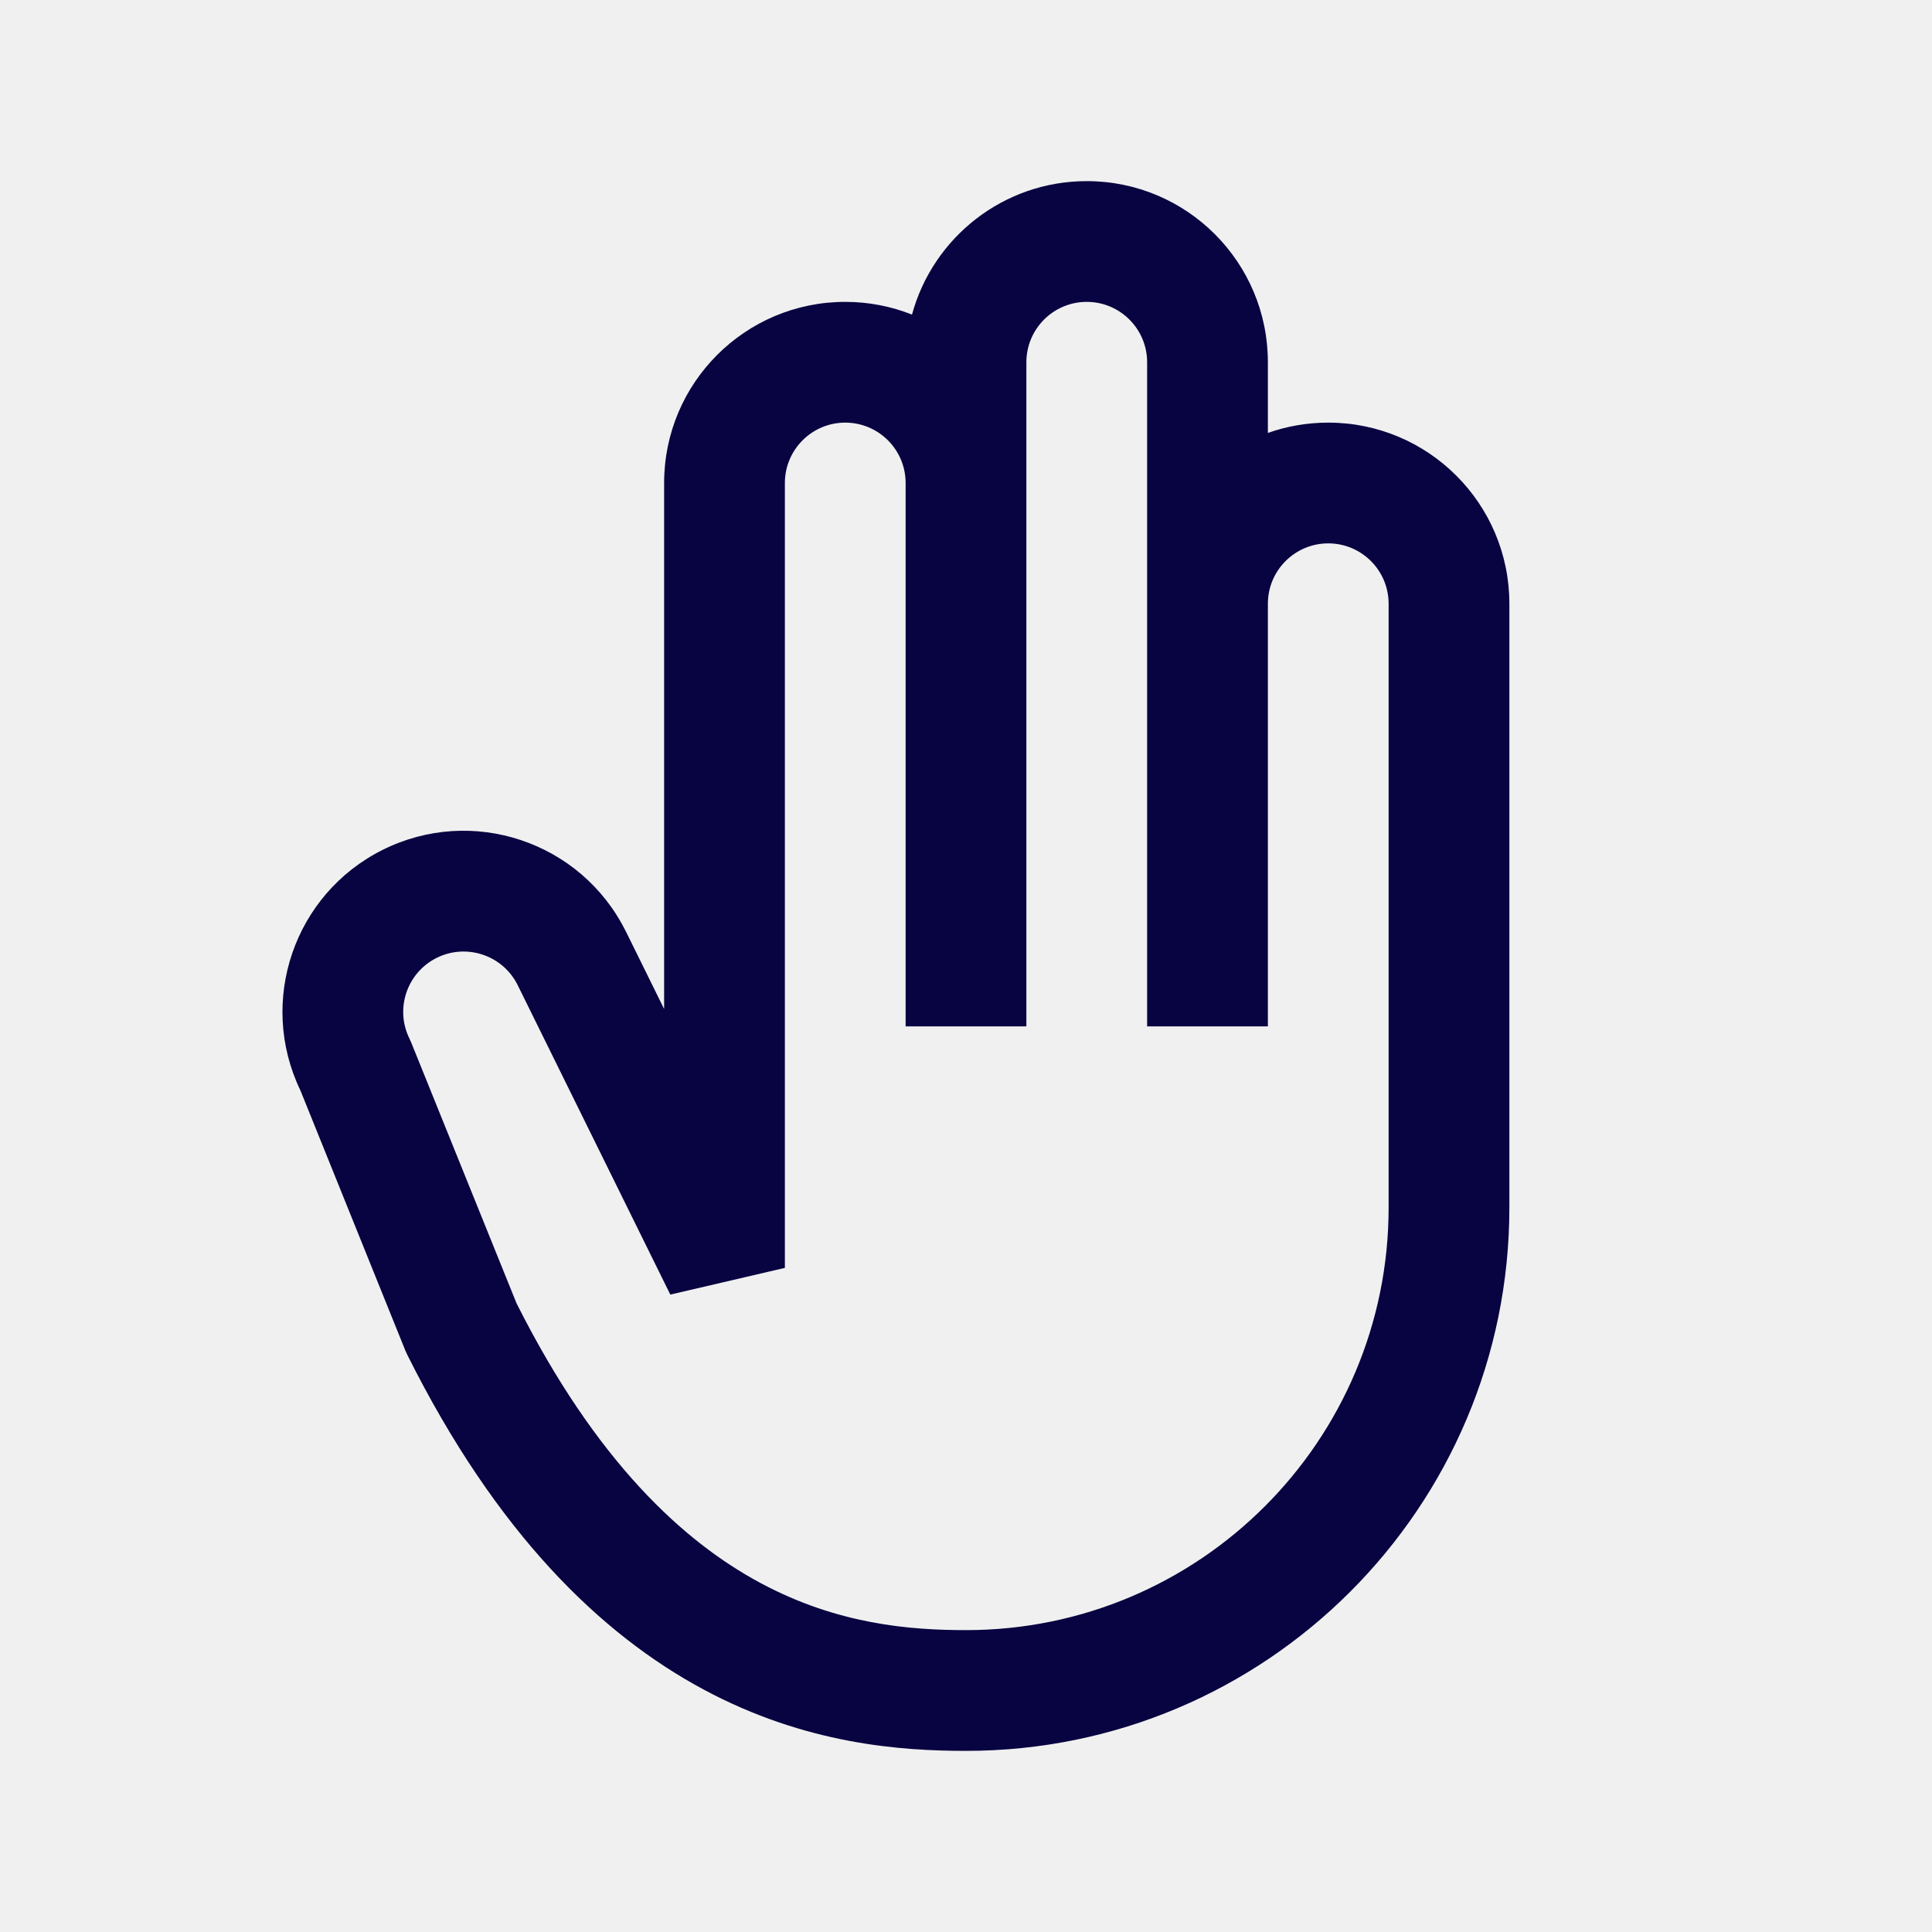
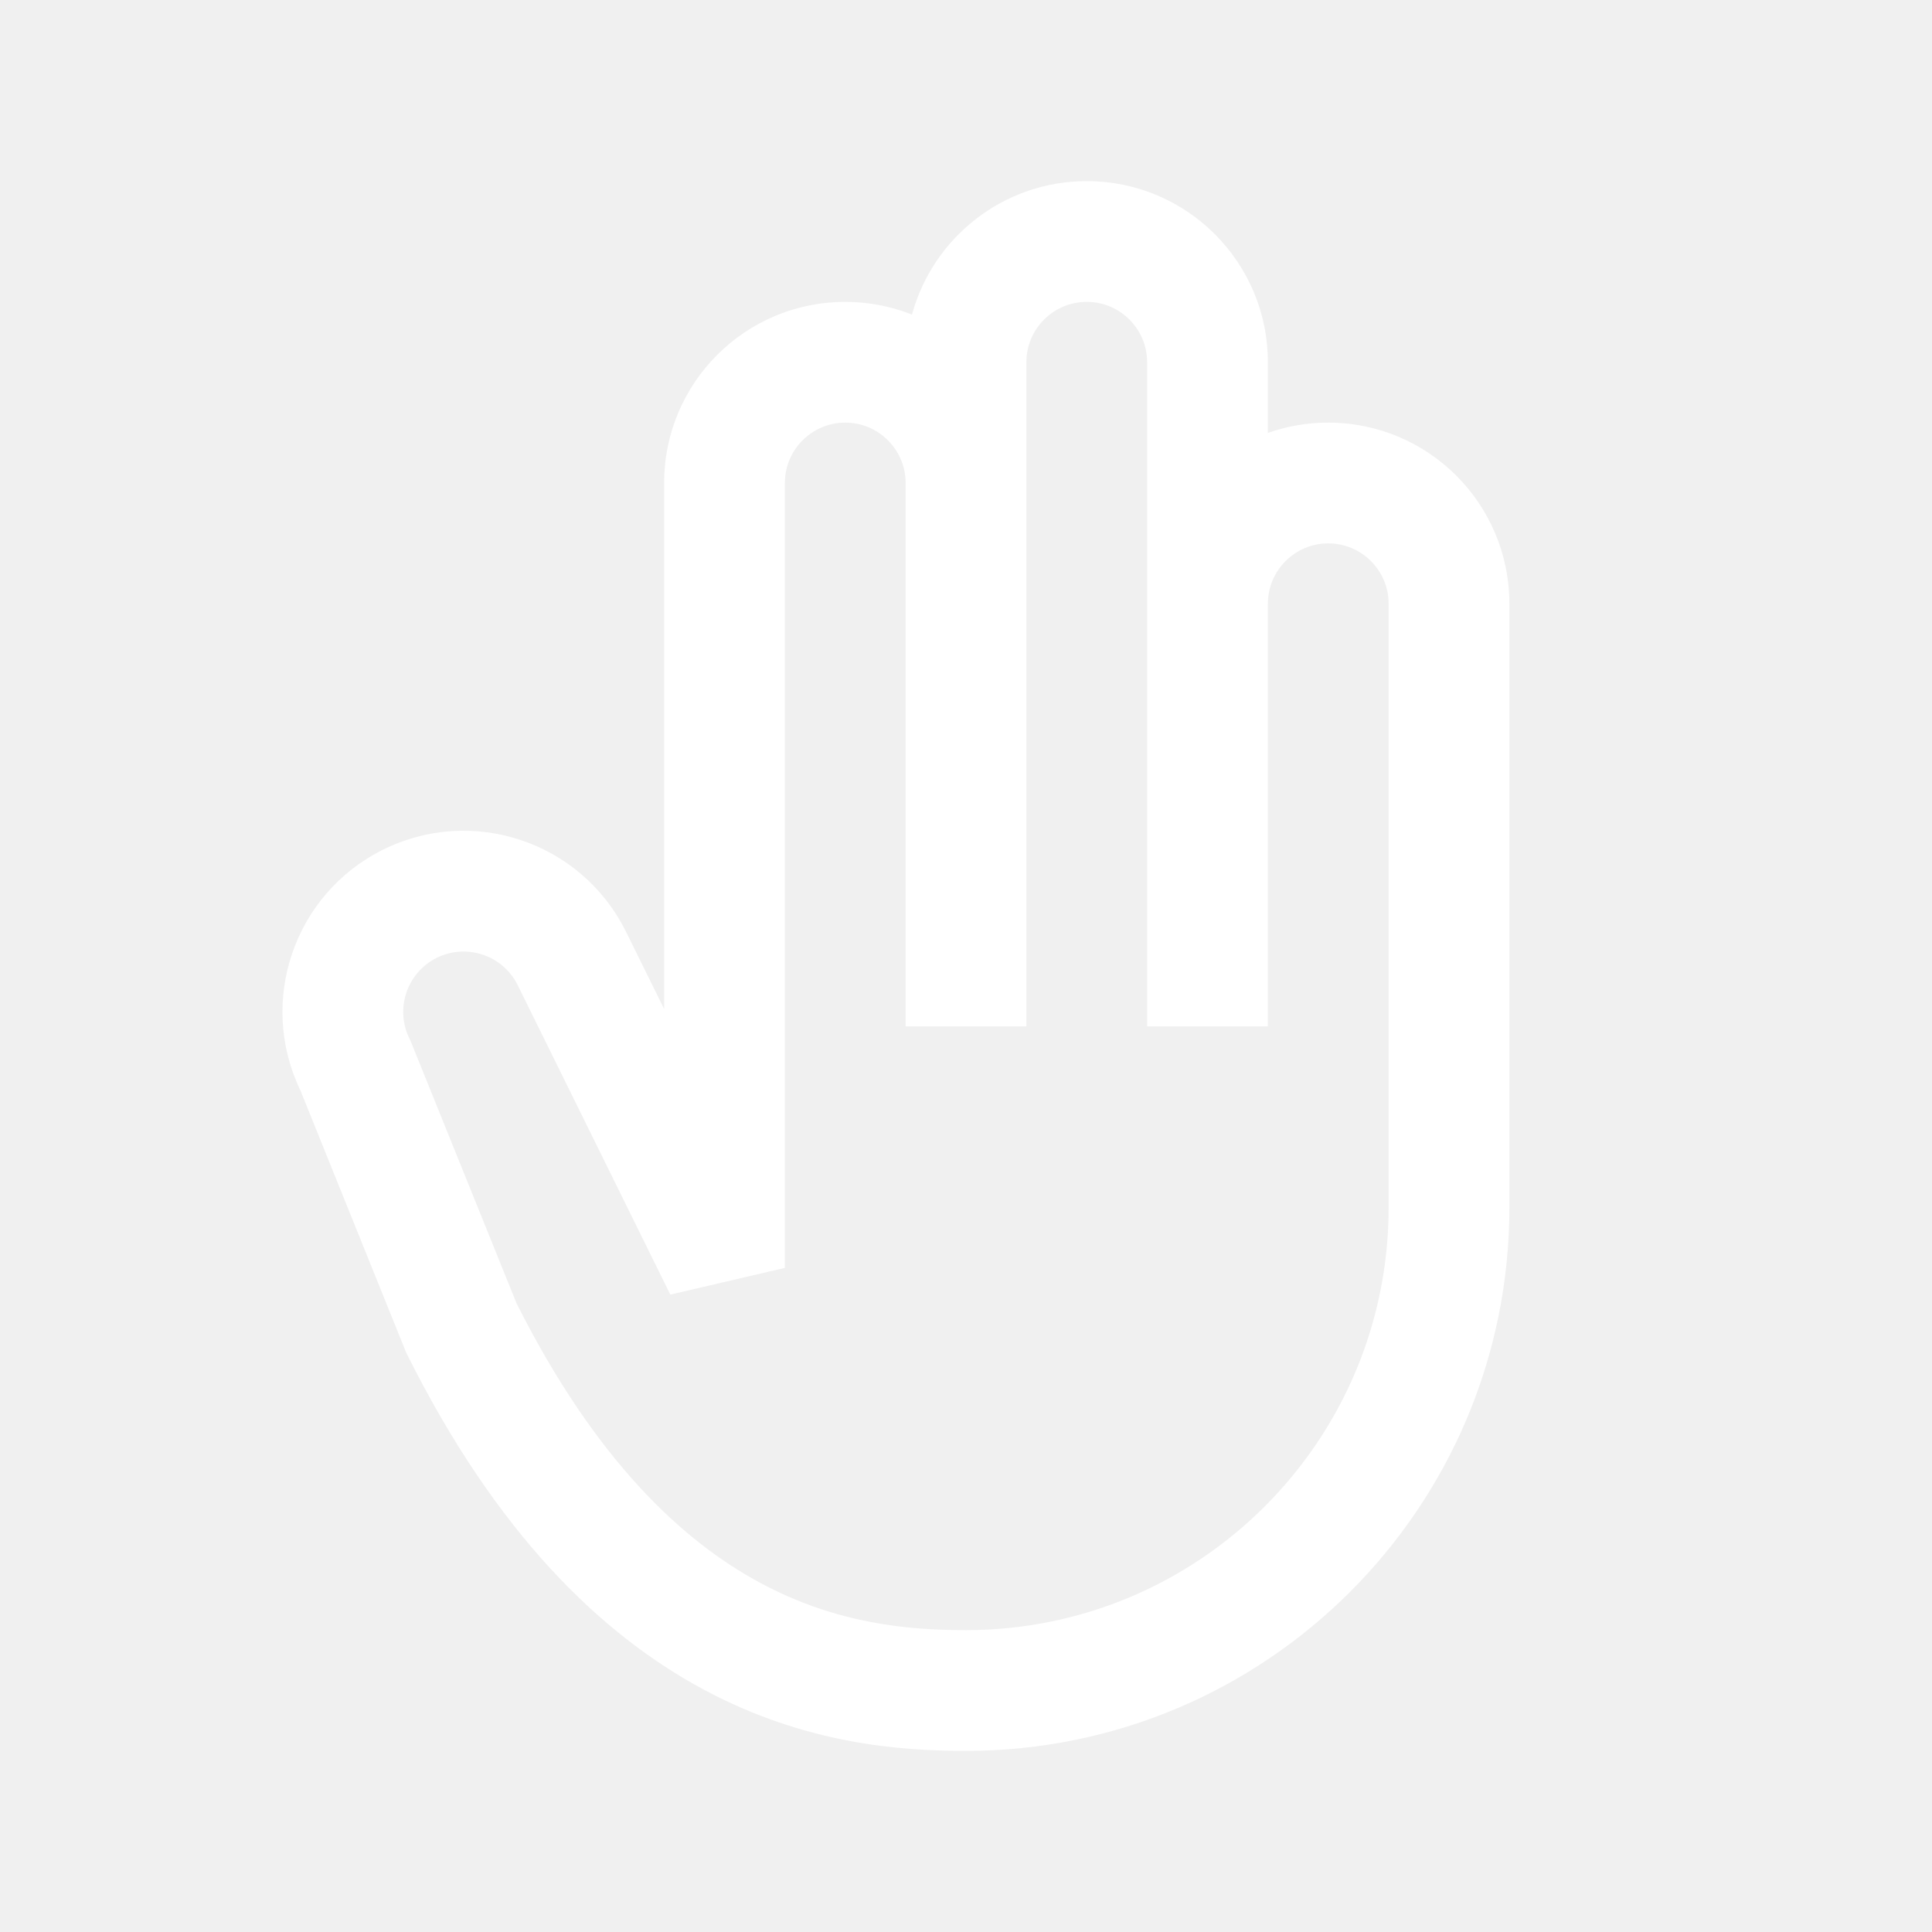
- <svg xmlns="http://www.w3.org/2000/svg" width="800px" height="800px" viewBox="0 0 24 24" fill="none">
-   <path fill-rule="evenodd" clip-rule="evenodd" d="M13.5 3.75C13.914 3.75 14.25 4.086 14.25 4.5V7.5V12.75H15.75V7.5C15.75 7.086 16.086 6.75 16.5 6.75C16.914 6.75 17.25 7.086 17.25 7.5V15C17.25 17.899 14.9 20.25 12 20.25V21.75C15.728 21.75 18.75 18.728 18.75 15V7.5C18.75 6.257 17.743 5.25 16.5 5.25C16.237 5.25 15.985 5.295 15.75 5.378V4.5C15.75 3.257 14.743 2.25 13.5 2.25C12.463 2.25 11.589 2.952 11.329 3.908C11.072 3.806 10.793 3.75 10.5 3.75C9.257 3.75 8.25 4.757 8.25 6V12.534L7.774 11.569L7.772 11.566C7.217 10.454 5.866 10.002 4.754 10.557C3.652 11.107 3.199 12.44 3.732 13.546L5.037 16.781L5.062 16.835C6.168 19.047 7.459 20.299 8.737 20.986C10.01 21.67 11.194 21.75 12 21.75V20.25C11.306 20.25 10.407 20.18 9.446 19.664C8.494 19.153 7.408 18.162 6.417 16.191L5.112 12.96L5.088 12.905C4.903 12.535 5.053 12.085 5.424 11.899C5.794 11.715 6.244 11.865 6.429 12.234L8.327 16.082L9.75 15.75V14.25H9.75V6C9.75 5.586 10.086 5.25 10.5 5.25C10.914 5.25 11.25 5.586 11.25 6V12.75H12.75V6V4.5C12.75 4.086 13.086 3.75 13.5 3.75Z" fill="#080341" />
+ <svg xmlns="http://www.w3.org/2000/svg" width="20px" height="20px" viewBox="0 0 24 24" fill="none">
+   <path fill-rule="evenodd" clip-rule="evenodd" d="M13.5 3.75C13.914 3.75 14.25 4.086 14.25 4.5V7.5V12.75H15.75V7.5C15.75 7.086 16.086 6.75 16.5 6.75C16.914 6.75 17.25 7.086 17.25 7.5V15C17.25 17.899 14.9 20.25 12 20.25V21.75C15.728 21.75 18.75 18.728 18.75 15V7.5C18.75 6.257 17.743 5.25 16.5 5.25C16.237 5.25 15.985 5.295 15.75 5.378V4.5C15.75 3.257 14.743 2.25 13.5 2.25C12.463 2.25 11.589 2.952 11.329 3.908C11.072 3.806 10.793 3.75 10.5 3.75C9.257 3.75 8.25 4.757 8.25 6V12.534L7.774 11.569L7.772 11.566C7.217 10.454 5.866 10.002 4.754 10.557C3.652 11.107 3.199 12.44 3.732 13.546L5.037 16.781L5.062 16.835C6.168 19.047 7.459 20.299 8.737 20.986C10.01 21.67 11.194 21.75 12 21.75V20.25C11.306 20.25 10.407 20.18 9.446 19.664C8.494 19.153 7.408 18.162 6.417 16.191L5.112 12.96L5.088 12.905C4.903 12.535 5.053 12.085 5.424 11.899C5.794 11.715 6.244 11.865 6.429 12.234L8.327 16.082L9.75 15.75V14.25H9.75V6C9.75 5.586 10.086 5.25 10.5 5.25C10.914 5.25 11.25 5.586 11.25 6V12.75H12.75V6V4.5C12.75 4.086 13.086 3.75 13.5 3.75Z" fill="#FFF" />
</svg>
